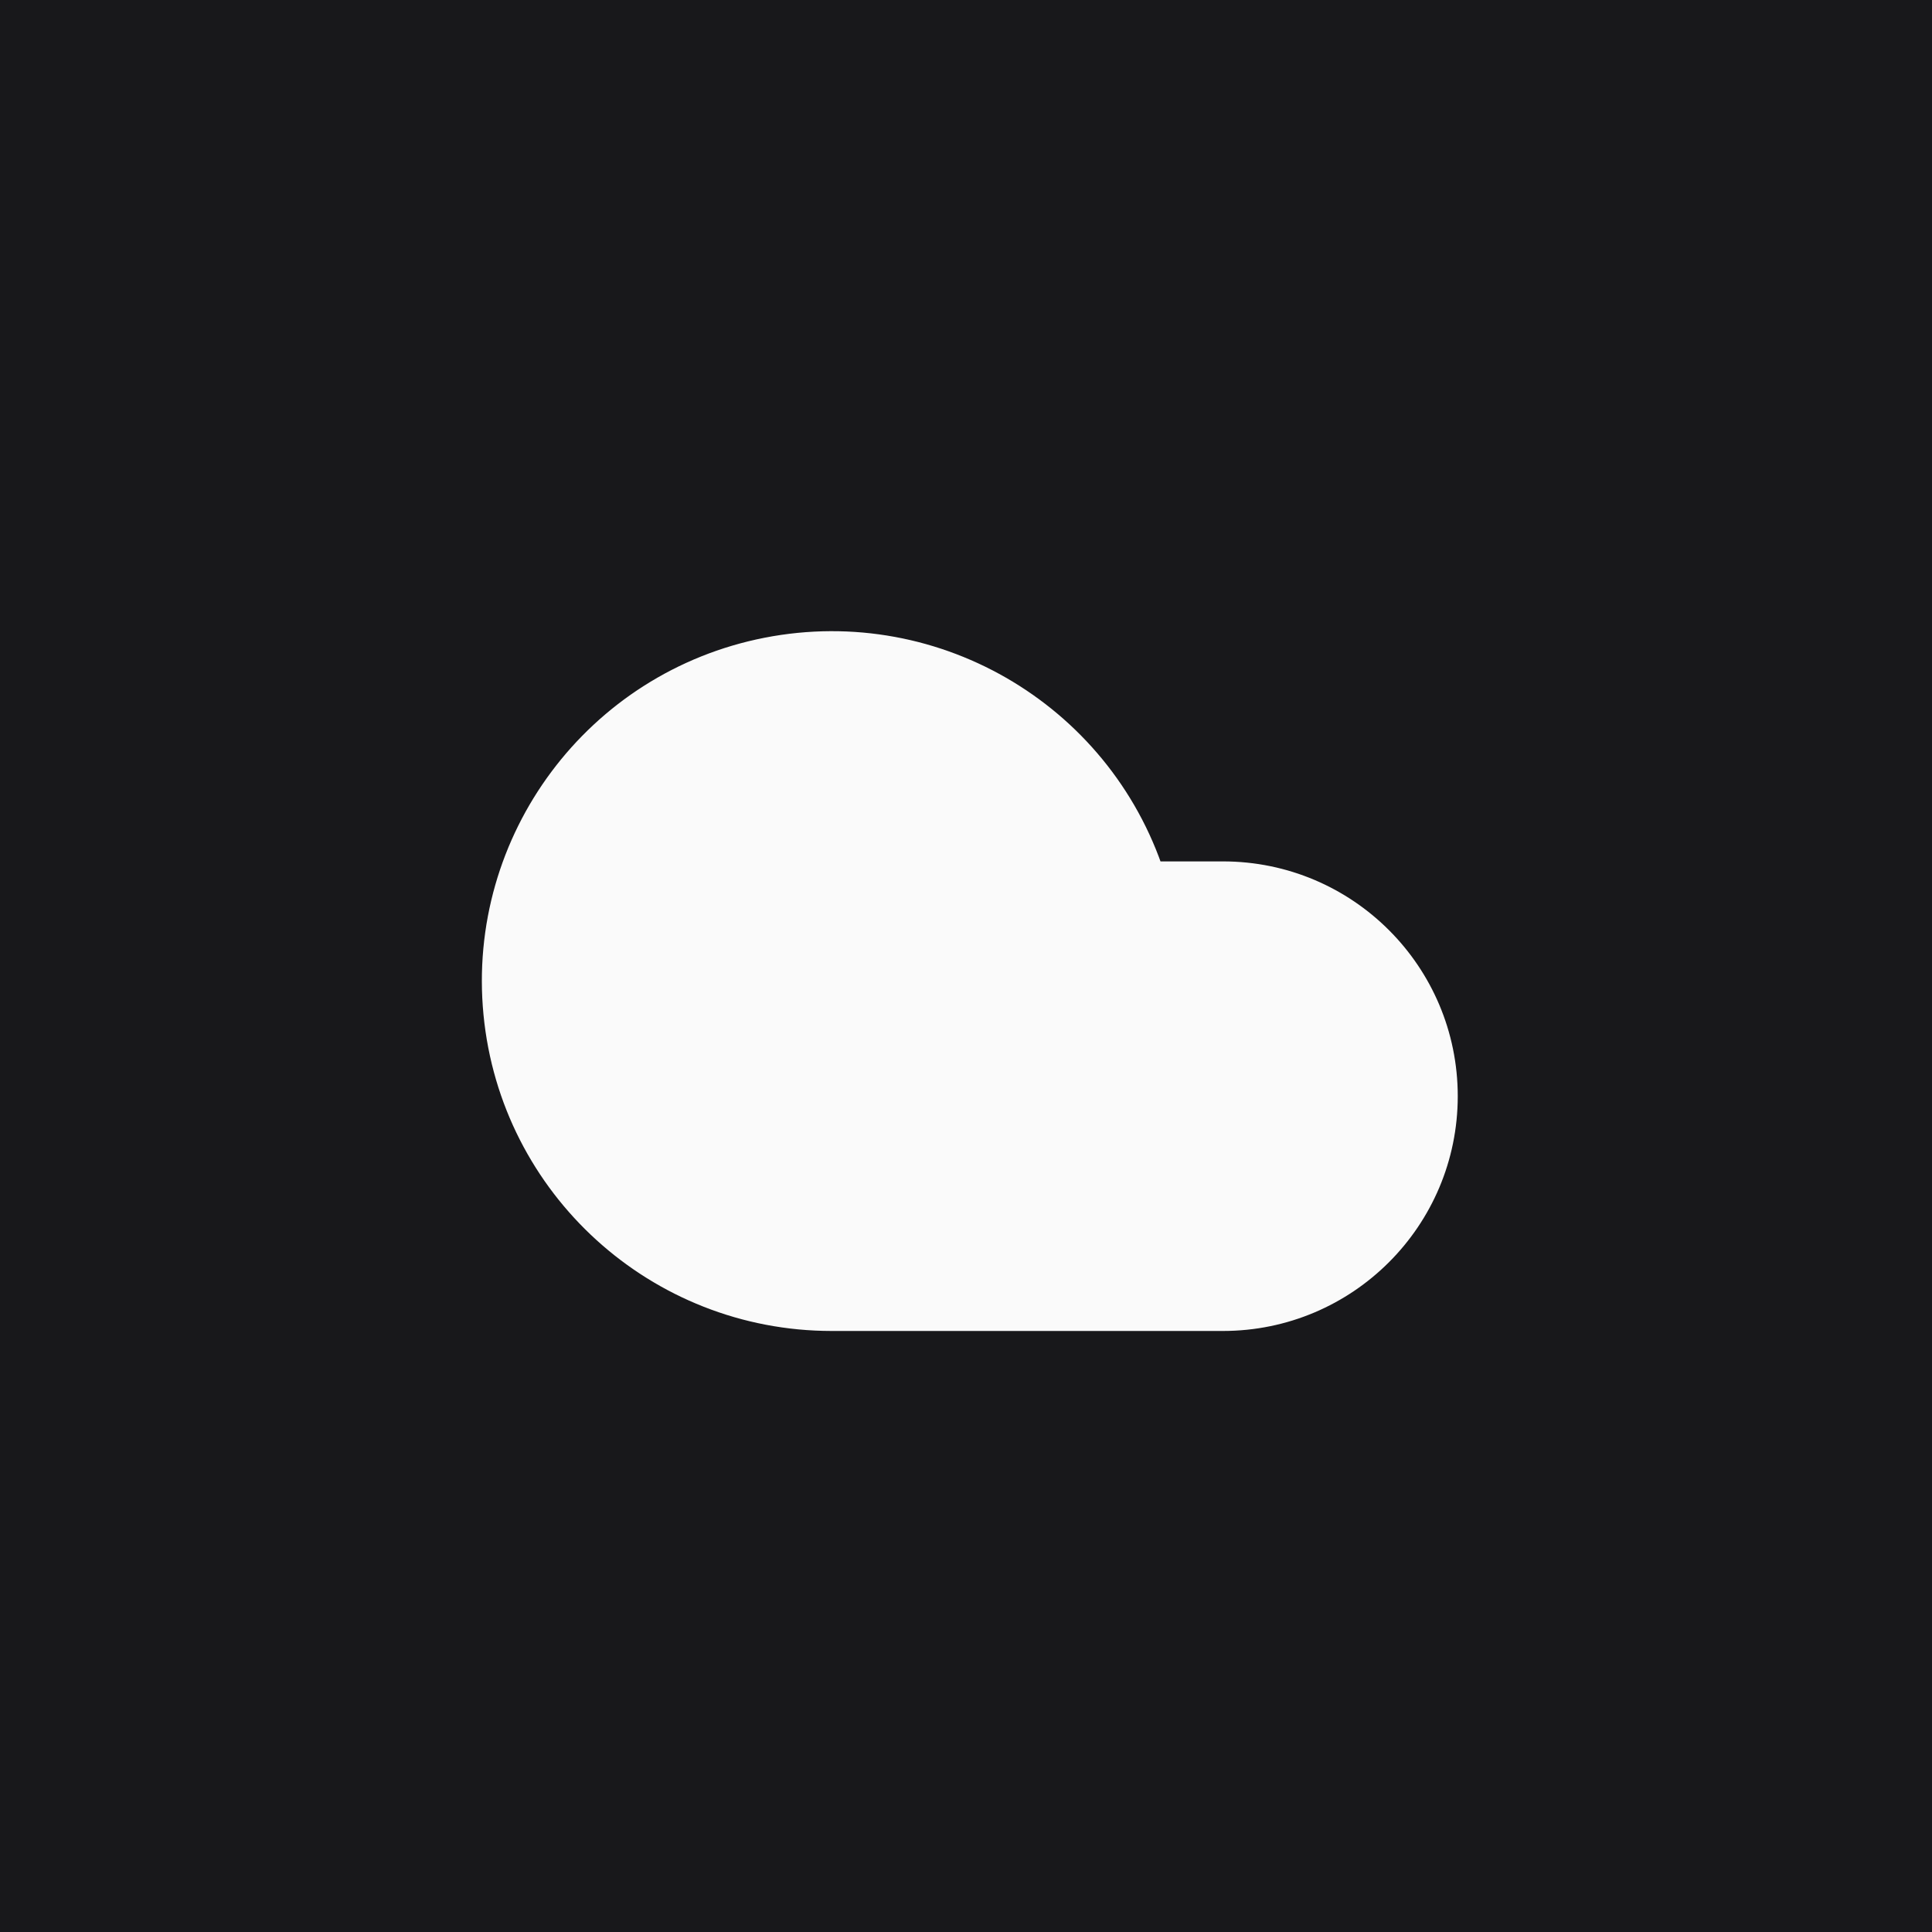
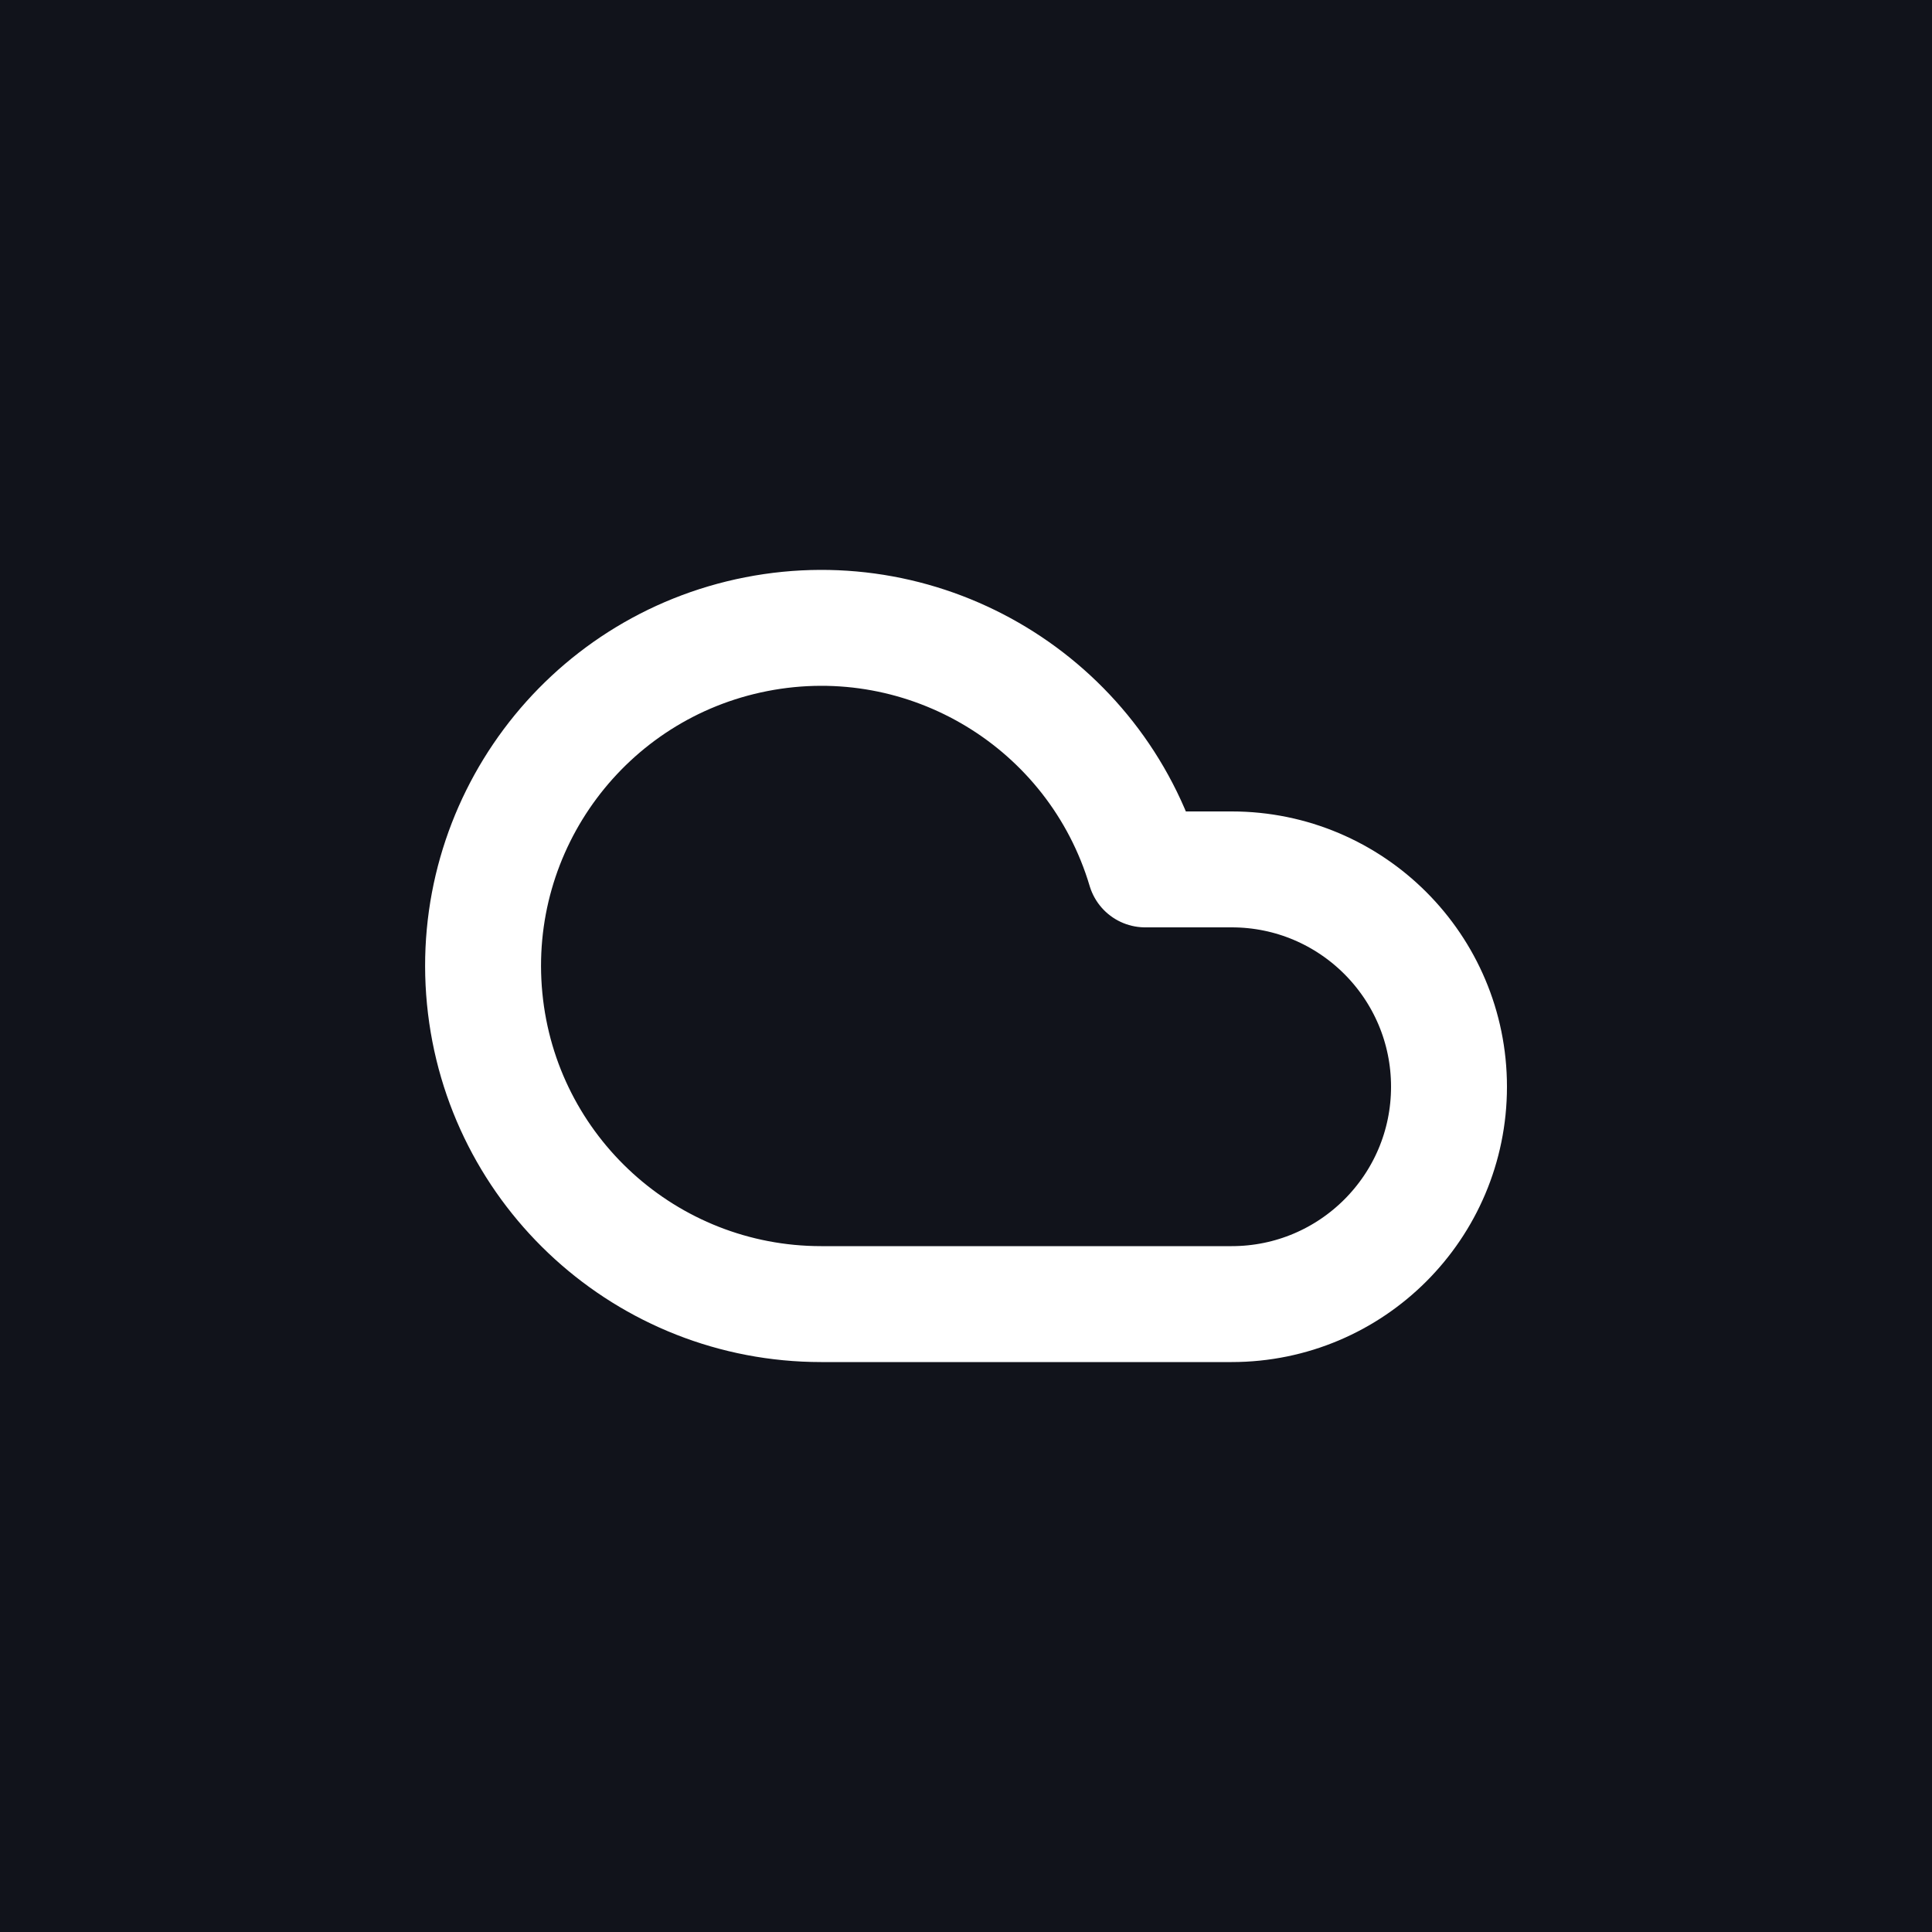
- <svg xmlns="http://www.w3.org/2000/svg" width="512" height="512" viewBox="0 0 512 512">
-   <rect fill="#18181b" width="512" height="512" />
-   <path fill="#fafafa" stroke="#fafafa" stroke-width="1.2" stroke-linejoin="round" transform="translate(110.6 113.6) scale(12.2)" d="M17.5 19H9a7 7 0 1 1 6.71-9h1.79a4.5 4.5 0 1 1 0 9Z" />
+ <svg xmlns="http://www.w3.org/2000/svg" width="512" height="512" viewBox="0 0 64 64">
+   <rect width="64" height="64" fill="#11131b" />
+   <g transform="translate(6.4 6.4) scale(0.8)">
+     <g transform="translate(8 8) scale(2)">
+       <path d="M17.5 19H9a7 7 0 1 1 6.71-9h1.79a4.5 4.5 0 1 1 0 9Z" fill="none" stroke="#ffffff" stroke-width="2.4" stroke-linecap="round" stroke-linejoin="round" />
+     </g>
+   </g>
</svg>
